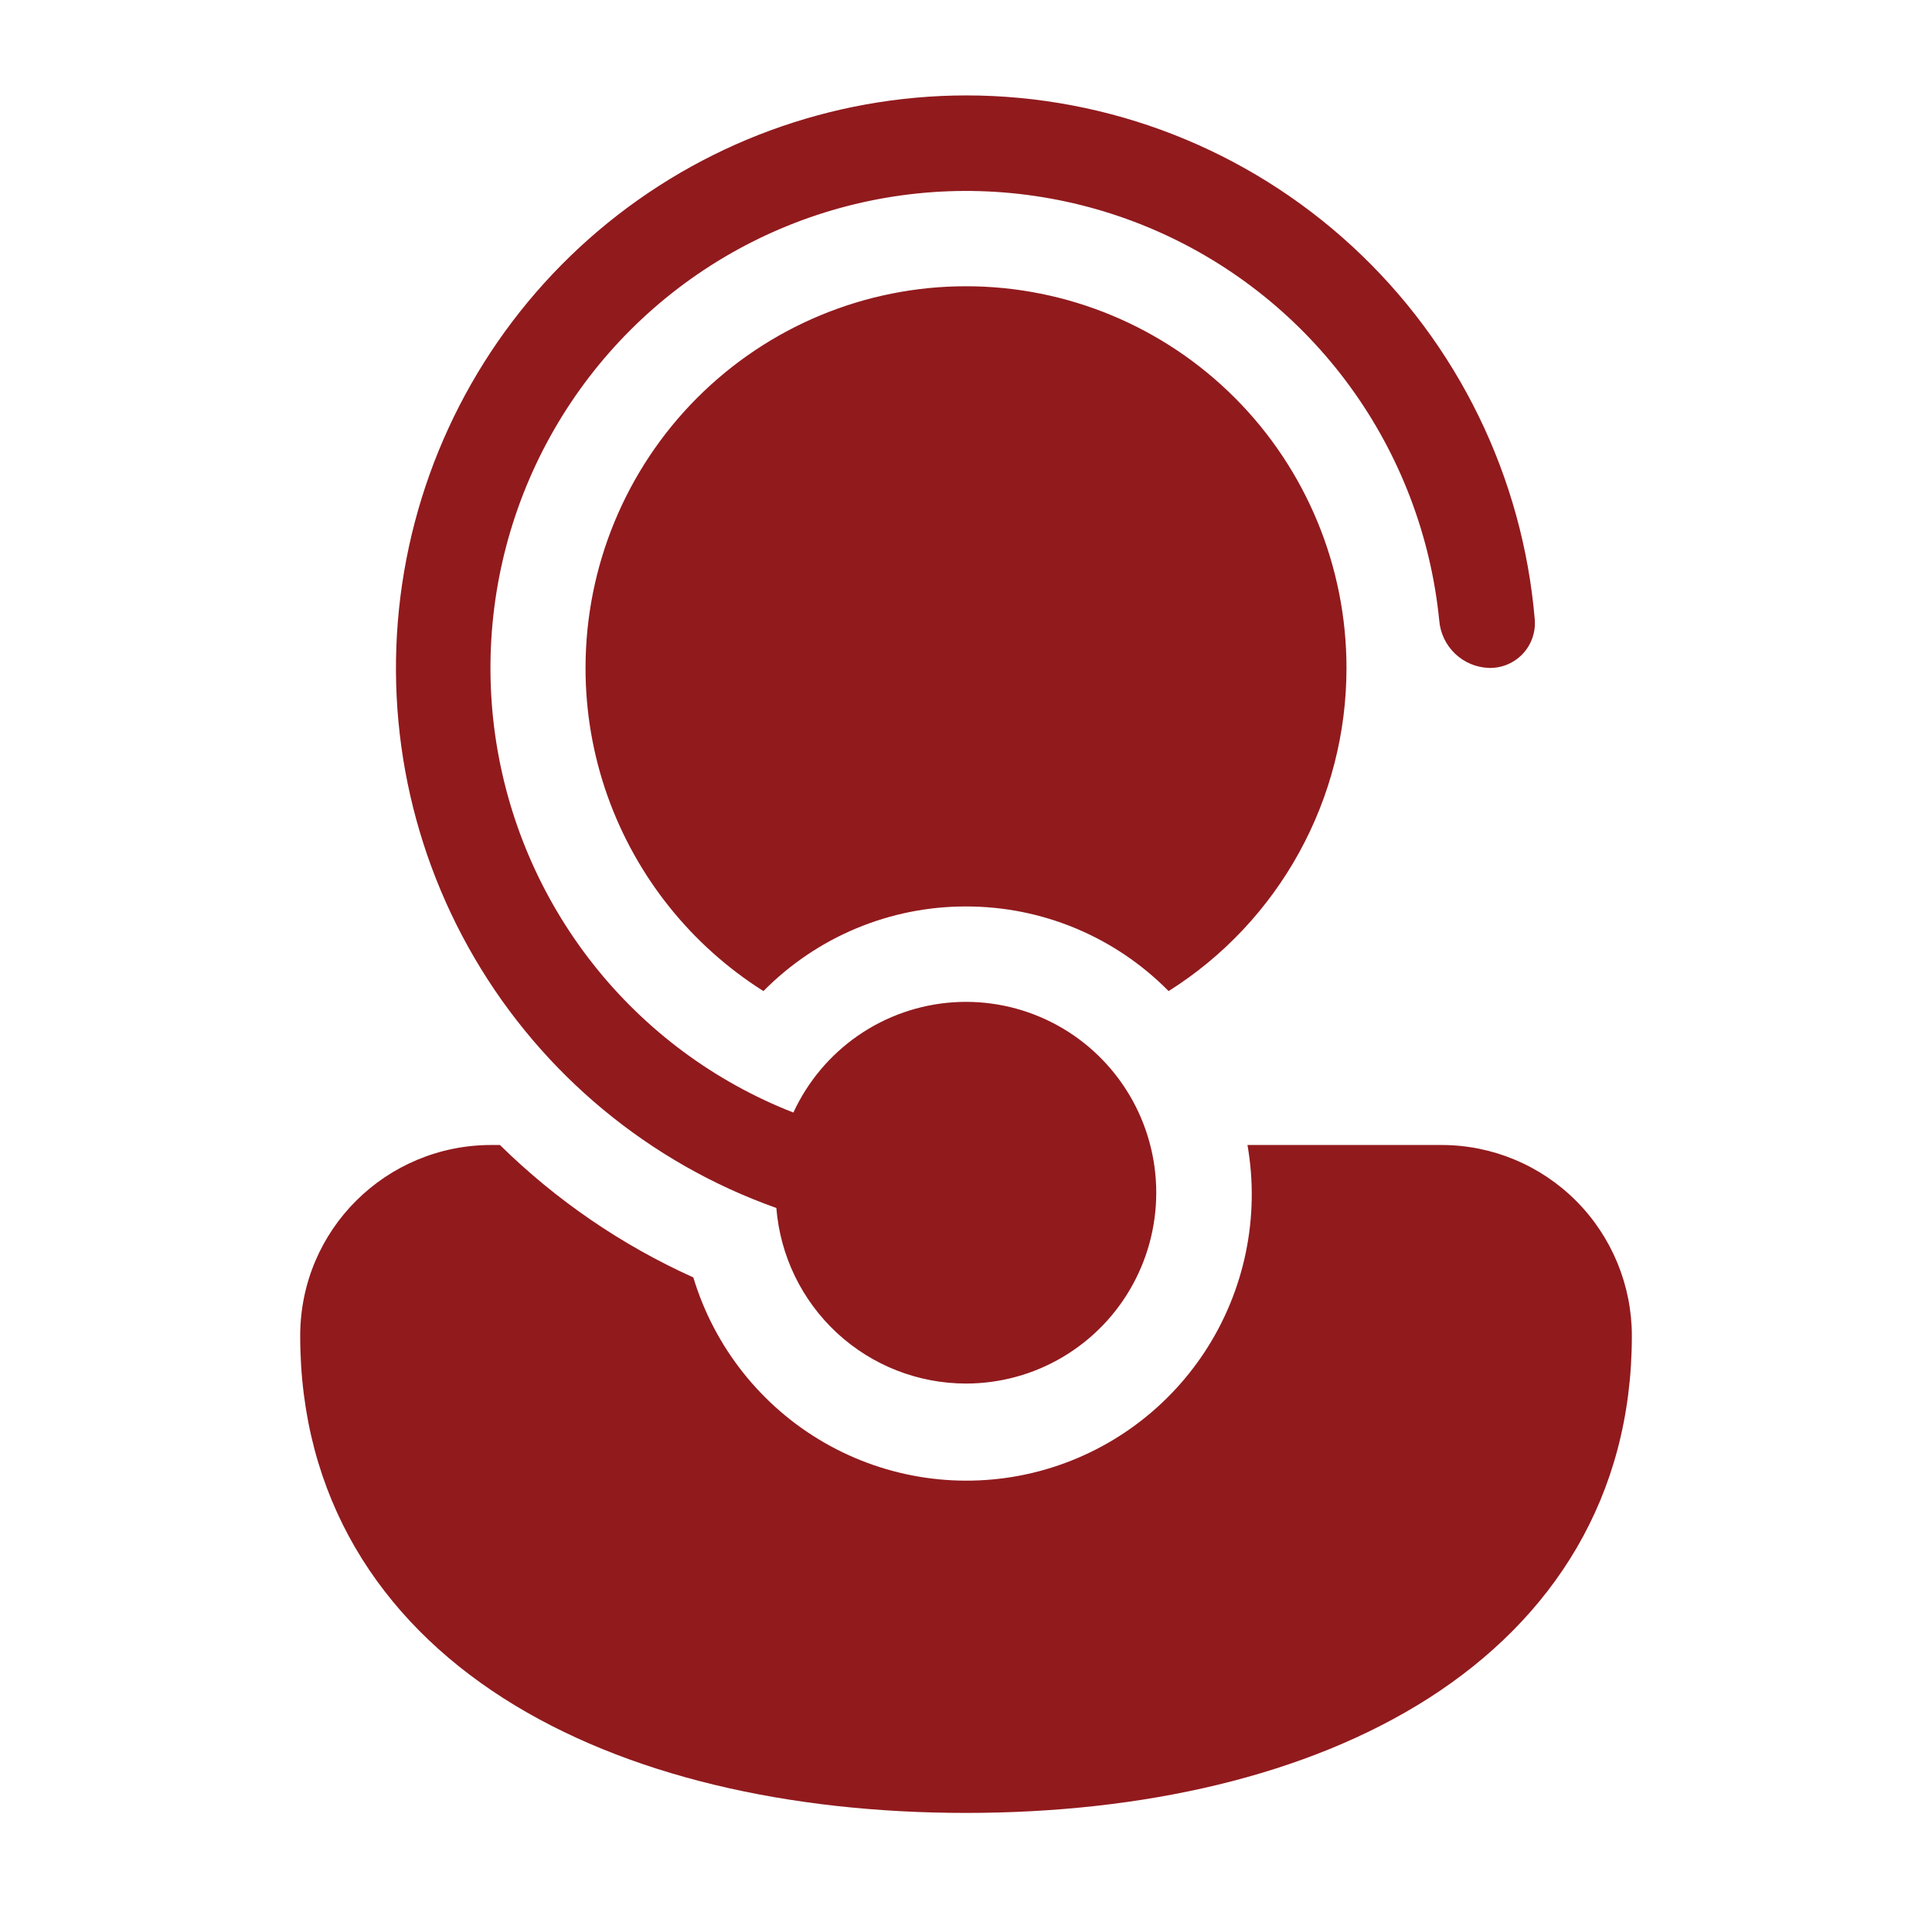
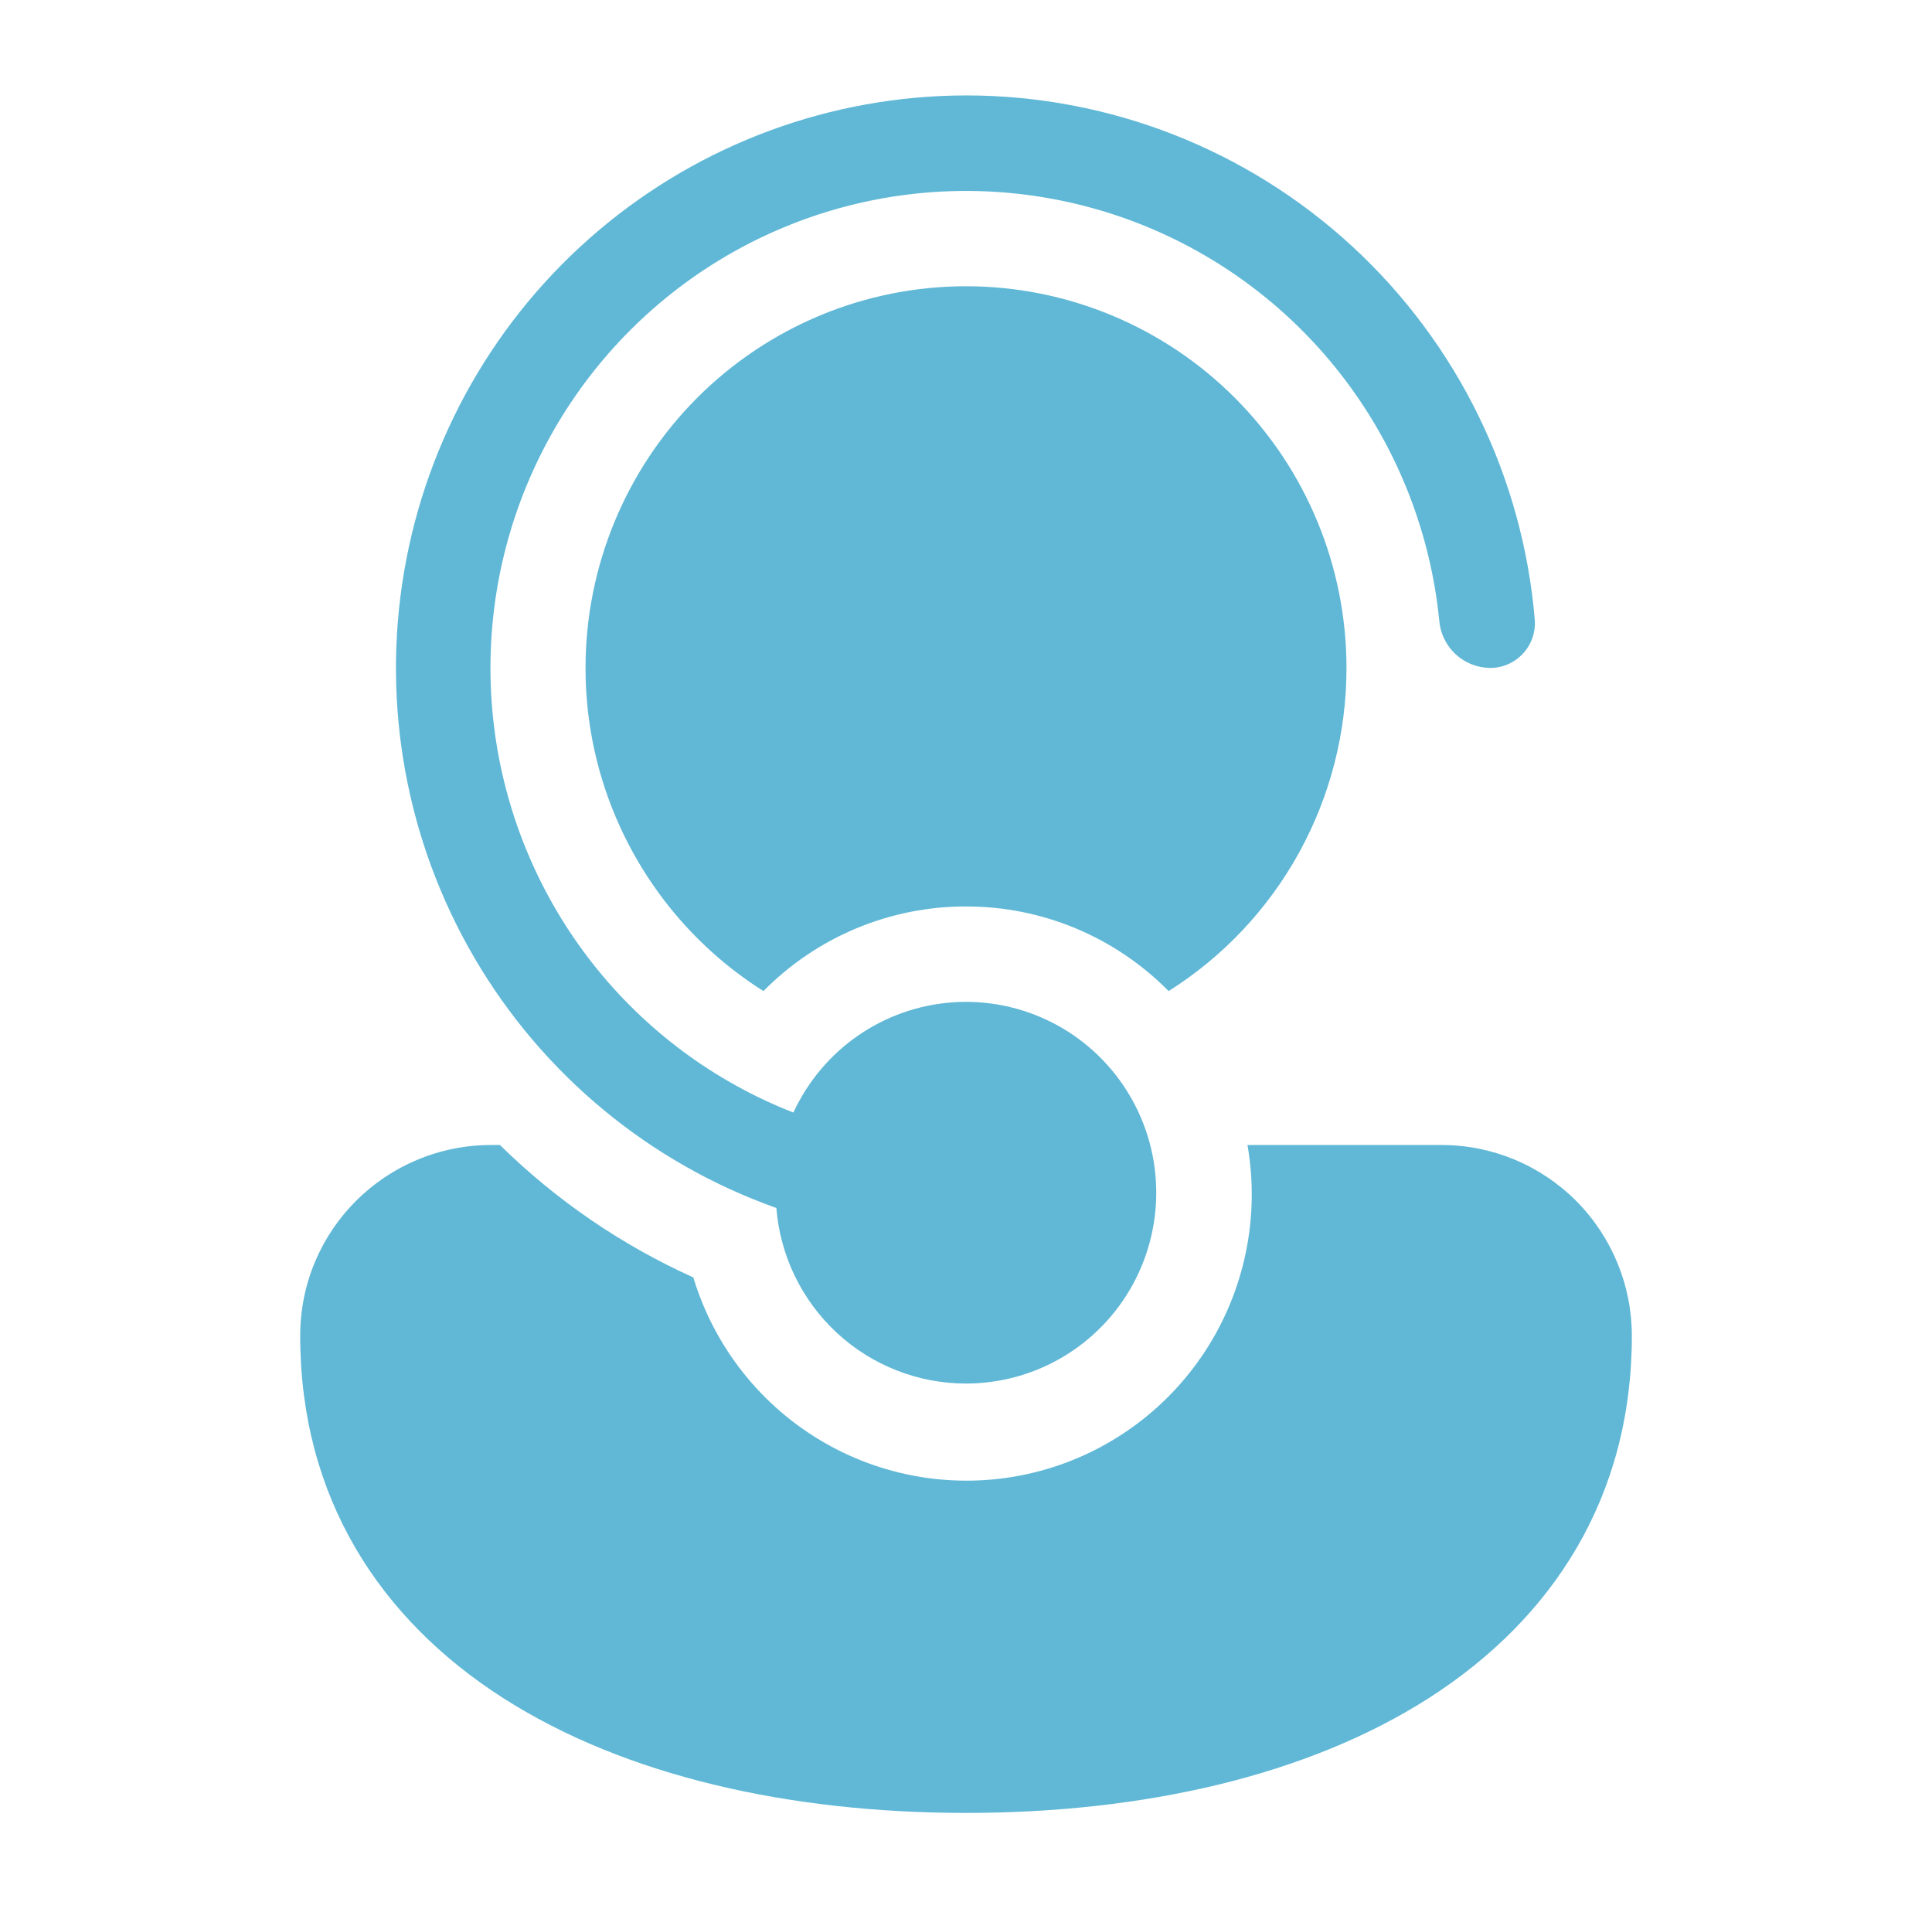
<svg xmlns="http://www.w3.org/2000/svg" width="81" height="80" viewBox="0 0 81 80" fill="none">
-   <path d="M40.501 58C38.496 58 36.564 57.243 35.09 55.879C33.617 54.515 32.709 52.645 32.549 50.64C27.23 48.752 22.747 45.039 19.892 40.157C17.036 35.276 15.992 29.54 16.943 23.961C17.894 18.382 20.78 13.32 25.09 9.668C29.4 6.016 34.858 4.008 40.501 4C46.502 3.999 52.285 6.26 56.702 10.335C61.119 14.41 63.848 20.001 64.348 26C64.365 26.26 64.327 26.521 64.238 26.766C64.149 27.011 64.01 27.234 63.83 27.422C63.65 27.611 63.433 27.759 63.192 27.858C62.952 27.958 62.694 28.006 62.434 28C61.9 27.986 61.391 27.773 61.004 27.404C60.617 27.034 60.381 26.534 60.34 26C59.985 22.463 58.697 19.085 56.608 16.214C54.519 13.343 51.704 11.082 48.455 9.664C45.205 8.247 41.637 7.723 38.119 8.148C34.601 8.572 31.259 9.93 28.437 12.081C25.616 14.232 23.417 17.098 22.066 20.384C20.716 23.67 20.264 27.258 20.755 30.779C21.247 34.299 22.665 37.624 24.863 40.412C27.061 43.2 29.961 45.35 33.263 46.64C33.864 45.338 34.803 44.222 35.981 43.408C37.16 42.595 38.535 42.115 39.962 42.018C41.389 41.921 42.816 42.211 44.094 42.858C45.371 43.504 46.451 44.483 47.221 45.692C47.992 46.901 48.424 48.296 48.472 49.73C48.52 51.164 48.183 52.584 47.496 53.843C46.809 55.102 45.797 56.151 44.566 56.883C43.336 57.614 41.931 58 40.501 58ZM20.598 48H20.96C23.315 50.316 26.06 52.195 29.068 53.552C29.952 56.478 31.916 58.955 34.559 60.477C37.202 62 40.325 62.453 43.289 61.745C46.254 61.036 48.838 59.219 50.513 56.665C52.187 54.111 52.827 51.011 52.301 48H60.44C62.555 48 64.584 48.843 66.08 50.343C67.575 51.843 68.416 53.878 68.416 56C68.416 62.764 65.094 67.864 59.902 71.188C54.789 74.456 47.898 76 40.501 76C33.103 76 26.212 74.456 21.1 71.188C15.908 67.868 12.586 62.76 12.586 56C12.586 51.548 16.187 48 20.598 48ZM56.452 28C56.454 30.707 55.771 33.37 54.467 35.739C53.162 38.109 51.28 40.108 48.995 41.548C47.884 40.422 46.561 39.528 45.103 38.919C43.645 38.31 42.08 37.998 40.501 38C38.921 37.998 37.357 38.31 35.899 38.919C34.441 39.528 33.118 40.422 32.007 41.548C28.98 39.635 26.68 36.759 25.475 33.38C24.86 31.653 24.547 29.833 24.549 28C24.549 23.756 26.23 19.687 29.221 16.686C32.213 13.686 36.27 12 40.501 12C44.731 12 48.789 13.686 51.78 16.686C54.772 19.687 56.452 23.756 56.452 28Z" fill="#911A1D" />
+   <path d="M40.501 58C38.496 58 36.564 57.243 35.09 55.879C33.617 54.515 32.709 52.645 32.549 50.64C27.23 48.752 22.747 45.039 19.892 40.157C17.036 35.276 15.992 29.54 16.943 23.961C17.894 18.382 20.78 13.32 25.09 9.668C29.4 6.016 34.858 4.008 40.501 4C46.502 3.999 52.285 6.26 56.702 10.335C61.119 14.41 63.848 20.001 64.348 26C64.365 26.26 64.327 26.521 64.238 26.766C64.149 27.011 64.01 27.234 63.83 27.422C63.65 27.611 63.433 27.759 63.192 27.858C62.952 27.958 62.694 28.006 62.434 28C61.9 27.986 61.391 27.773 61.004 27.404C60.617 27.034 60.381 26.534 60.34 26C59.985 22.463 58.697 19.085 56.608 16.214C54.519 13.343 51.704 11.082 48.455 9.664C45.205 8.247 41.637 7.723 38.119 8.148C34.601 8.572 31.259 9.93 28.437 12.081C25.616 14.232 23.417 17.098 22.066 20.384C20.716 23.67 20.264 27.258 20.755 30.779C21.247 34.299 22.665 37.624 24.863 40.412C27.061 43.2 29.961 45.35 33.263 46.64C33.864 45.338 34.803 44.222 35.981 43.408C37.16 42.595 38.535 42.115 39.962 42.018C41.389 41.921 42.816 42.211 44.094 42.858C45.371 43.504 46.451 44.483 47.221 45.692C47.992 46.901 48.424 48.296 48.472 49.73C48.52 51.164 48.183 52.584 47.496 53.843C46.809 55.102 45.797 56.151 44.566 56.883C43.336 57.614 41.931 58 40.501 58ZM20.598 48H20.96C23.315 50.316 26.06 52.195 29.068 53.552C29.952 56.478 31.916 58.955 34.559 60.477C37.202 62 40.325 62.453 43.289 61.745C46.254 61.036 48.838 59.219 50.513 56.665C52.187 54.111 52.827 51.011 52.301 48H60.44C62.555 48 64.584 48.843 66.08 50.343C67.575 51.843 68.416 53.878 68.416 56C68.416 62.764 65.094 67.864 59.902 71.188C54.789 74.456 47.898 76 40.501 76C33.103 76 26.212 74.456 21.1 71.188C15.908 67.868 12.586 62.76 12.586 56C12.586 51.548 16.187 48 20.598 48ZM56.452 28C56.454 30.707 55.771 33.37 54.467 35.739C53.162 38.109 51.28 40.108 48.995 41.548C47.884 40.422 46.561 39.528 45.103 38.919C43.645 38.31 42.08 37.998 40.501 38C38.921 37.998 37.357 38.31 35.899 38.919C34.441 39.528 33.118 40.422 32.007 41.548C28.98 39.635 26.68 36.759 25.475 33.38C24.86 31.653 24.547 29.833 24.549 28C24.549 23.756 26.23 19.687 29.221 16.686C32.213 13.686 36.27 12 40.501 12C44.731 12 48.789 13.686 51.78 16.686C54.772 19.687 56.452 23.756 56.452 28Z" fill="#60B8D6" />
</svg>
